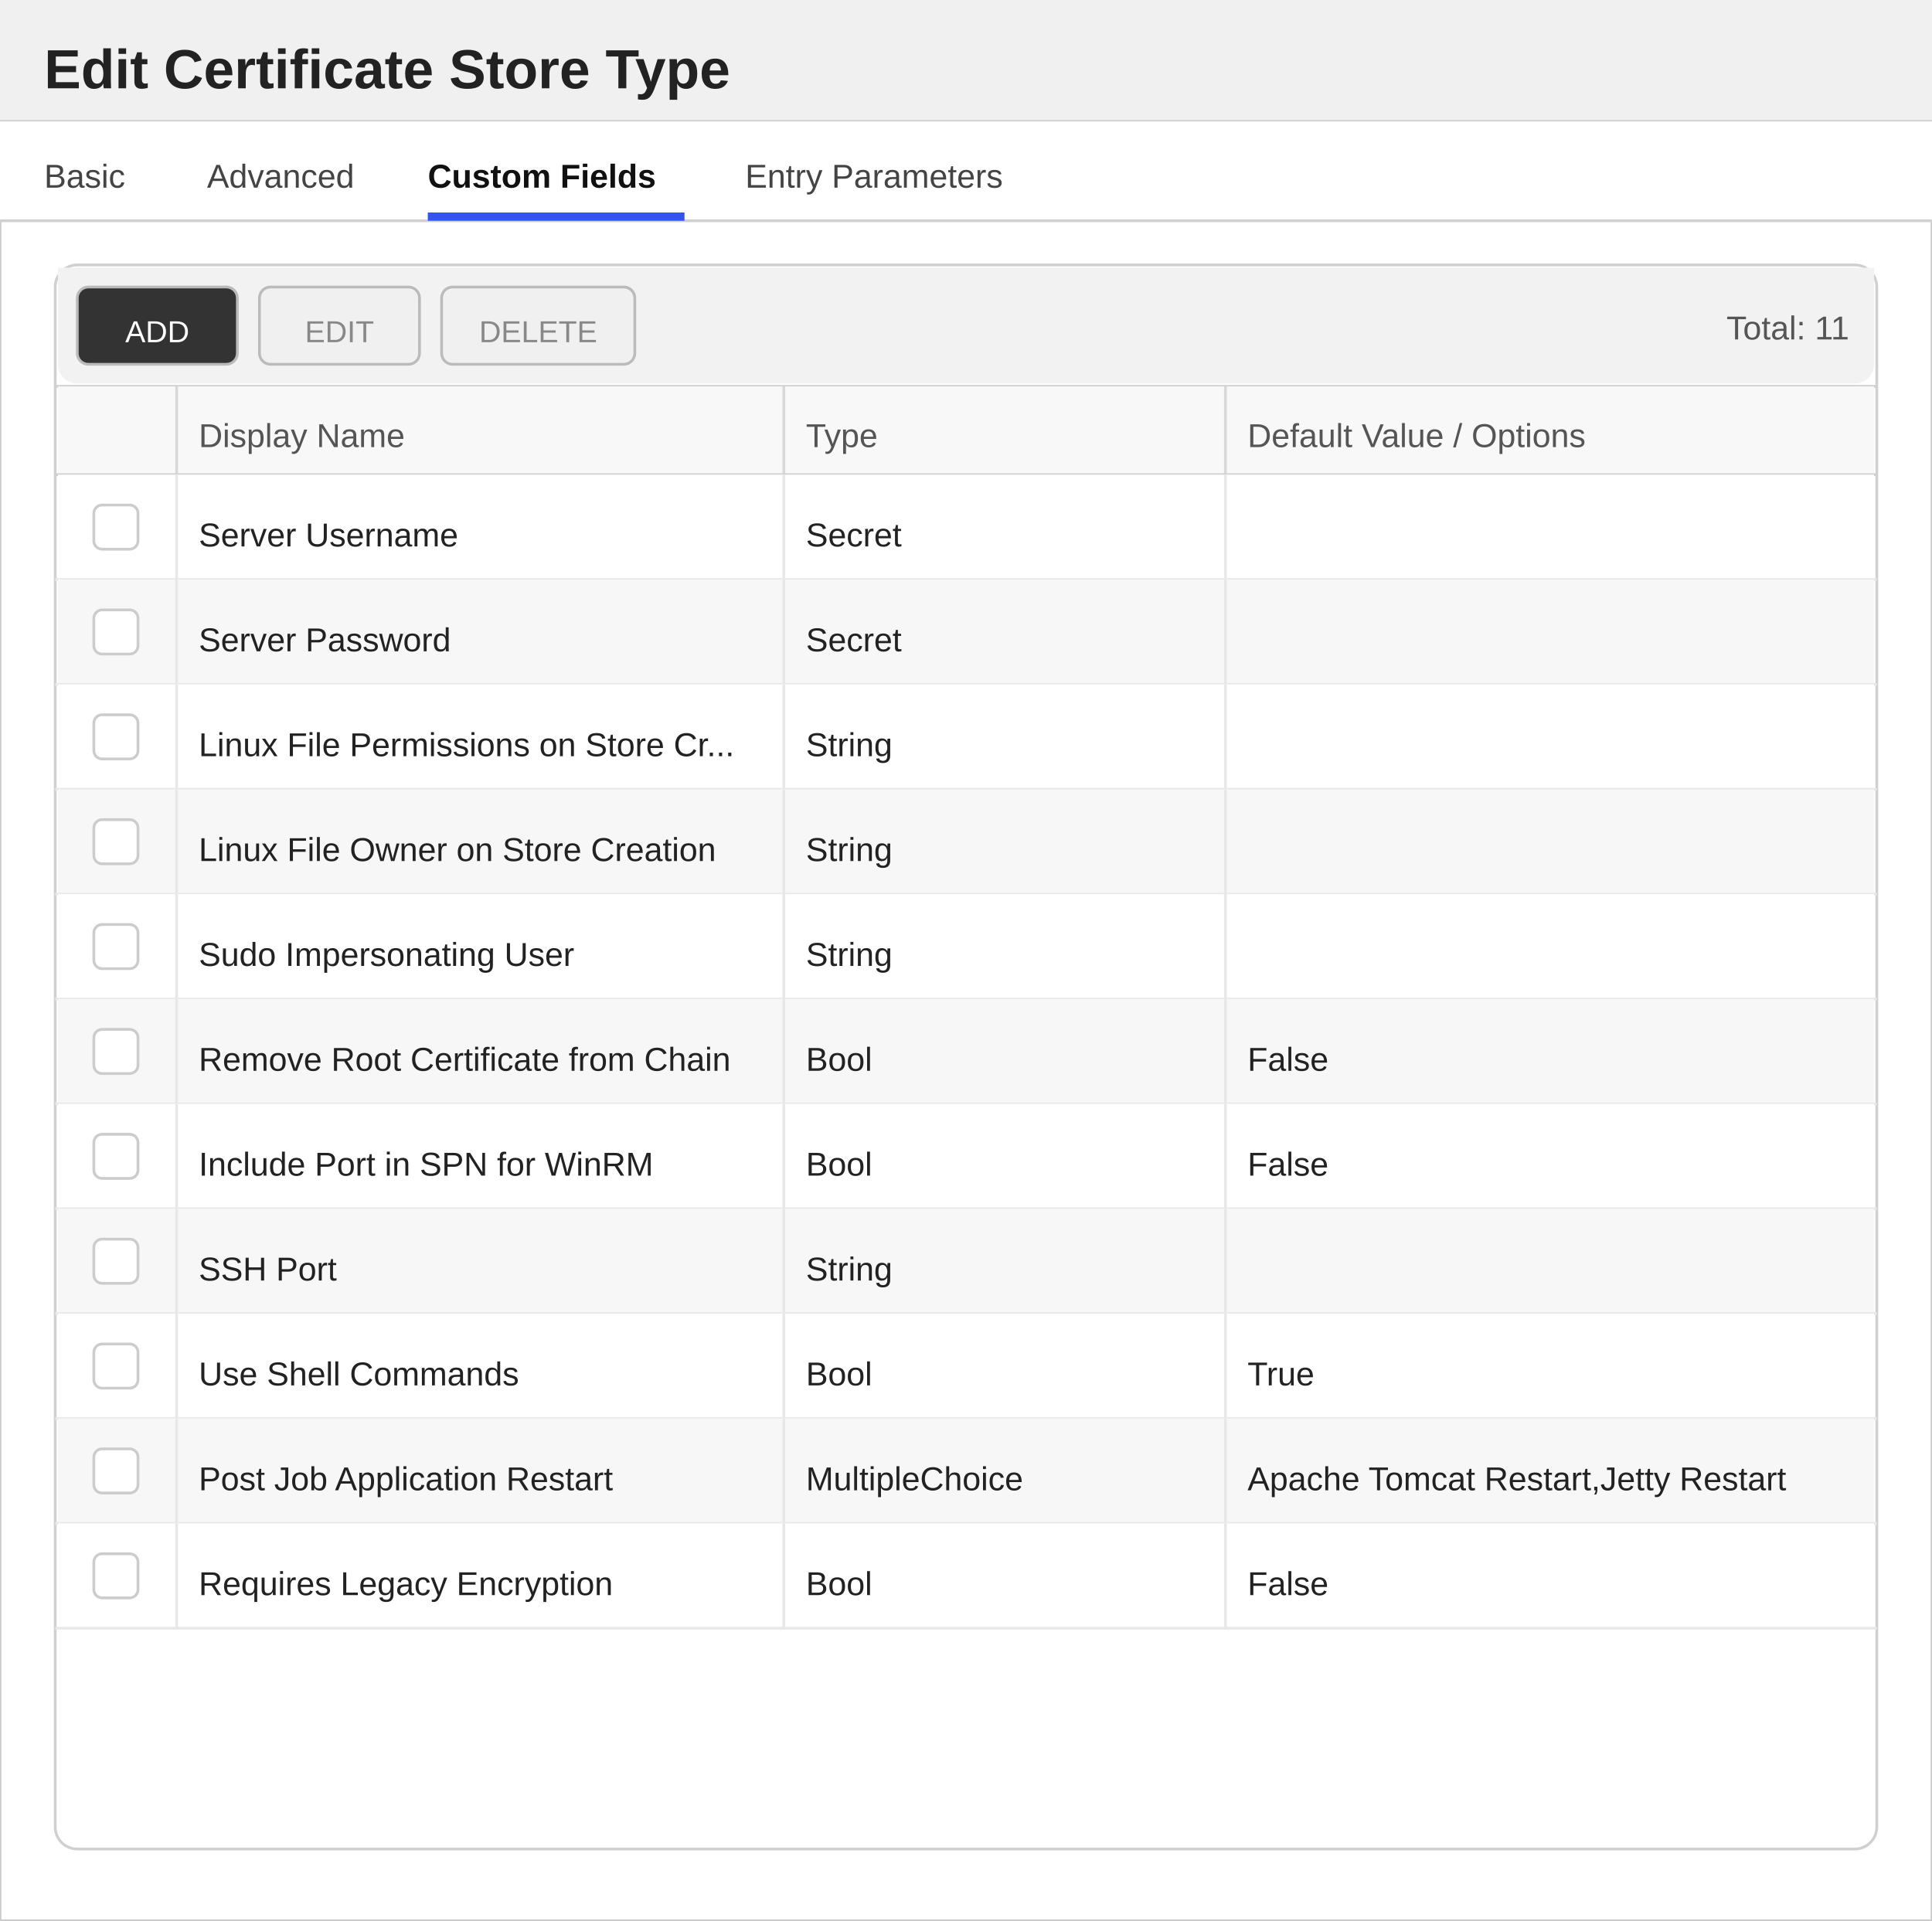
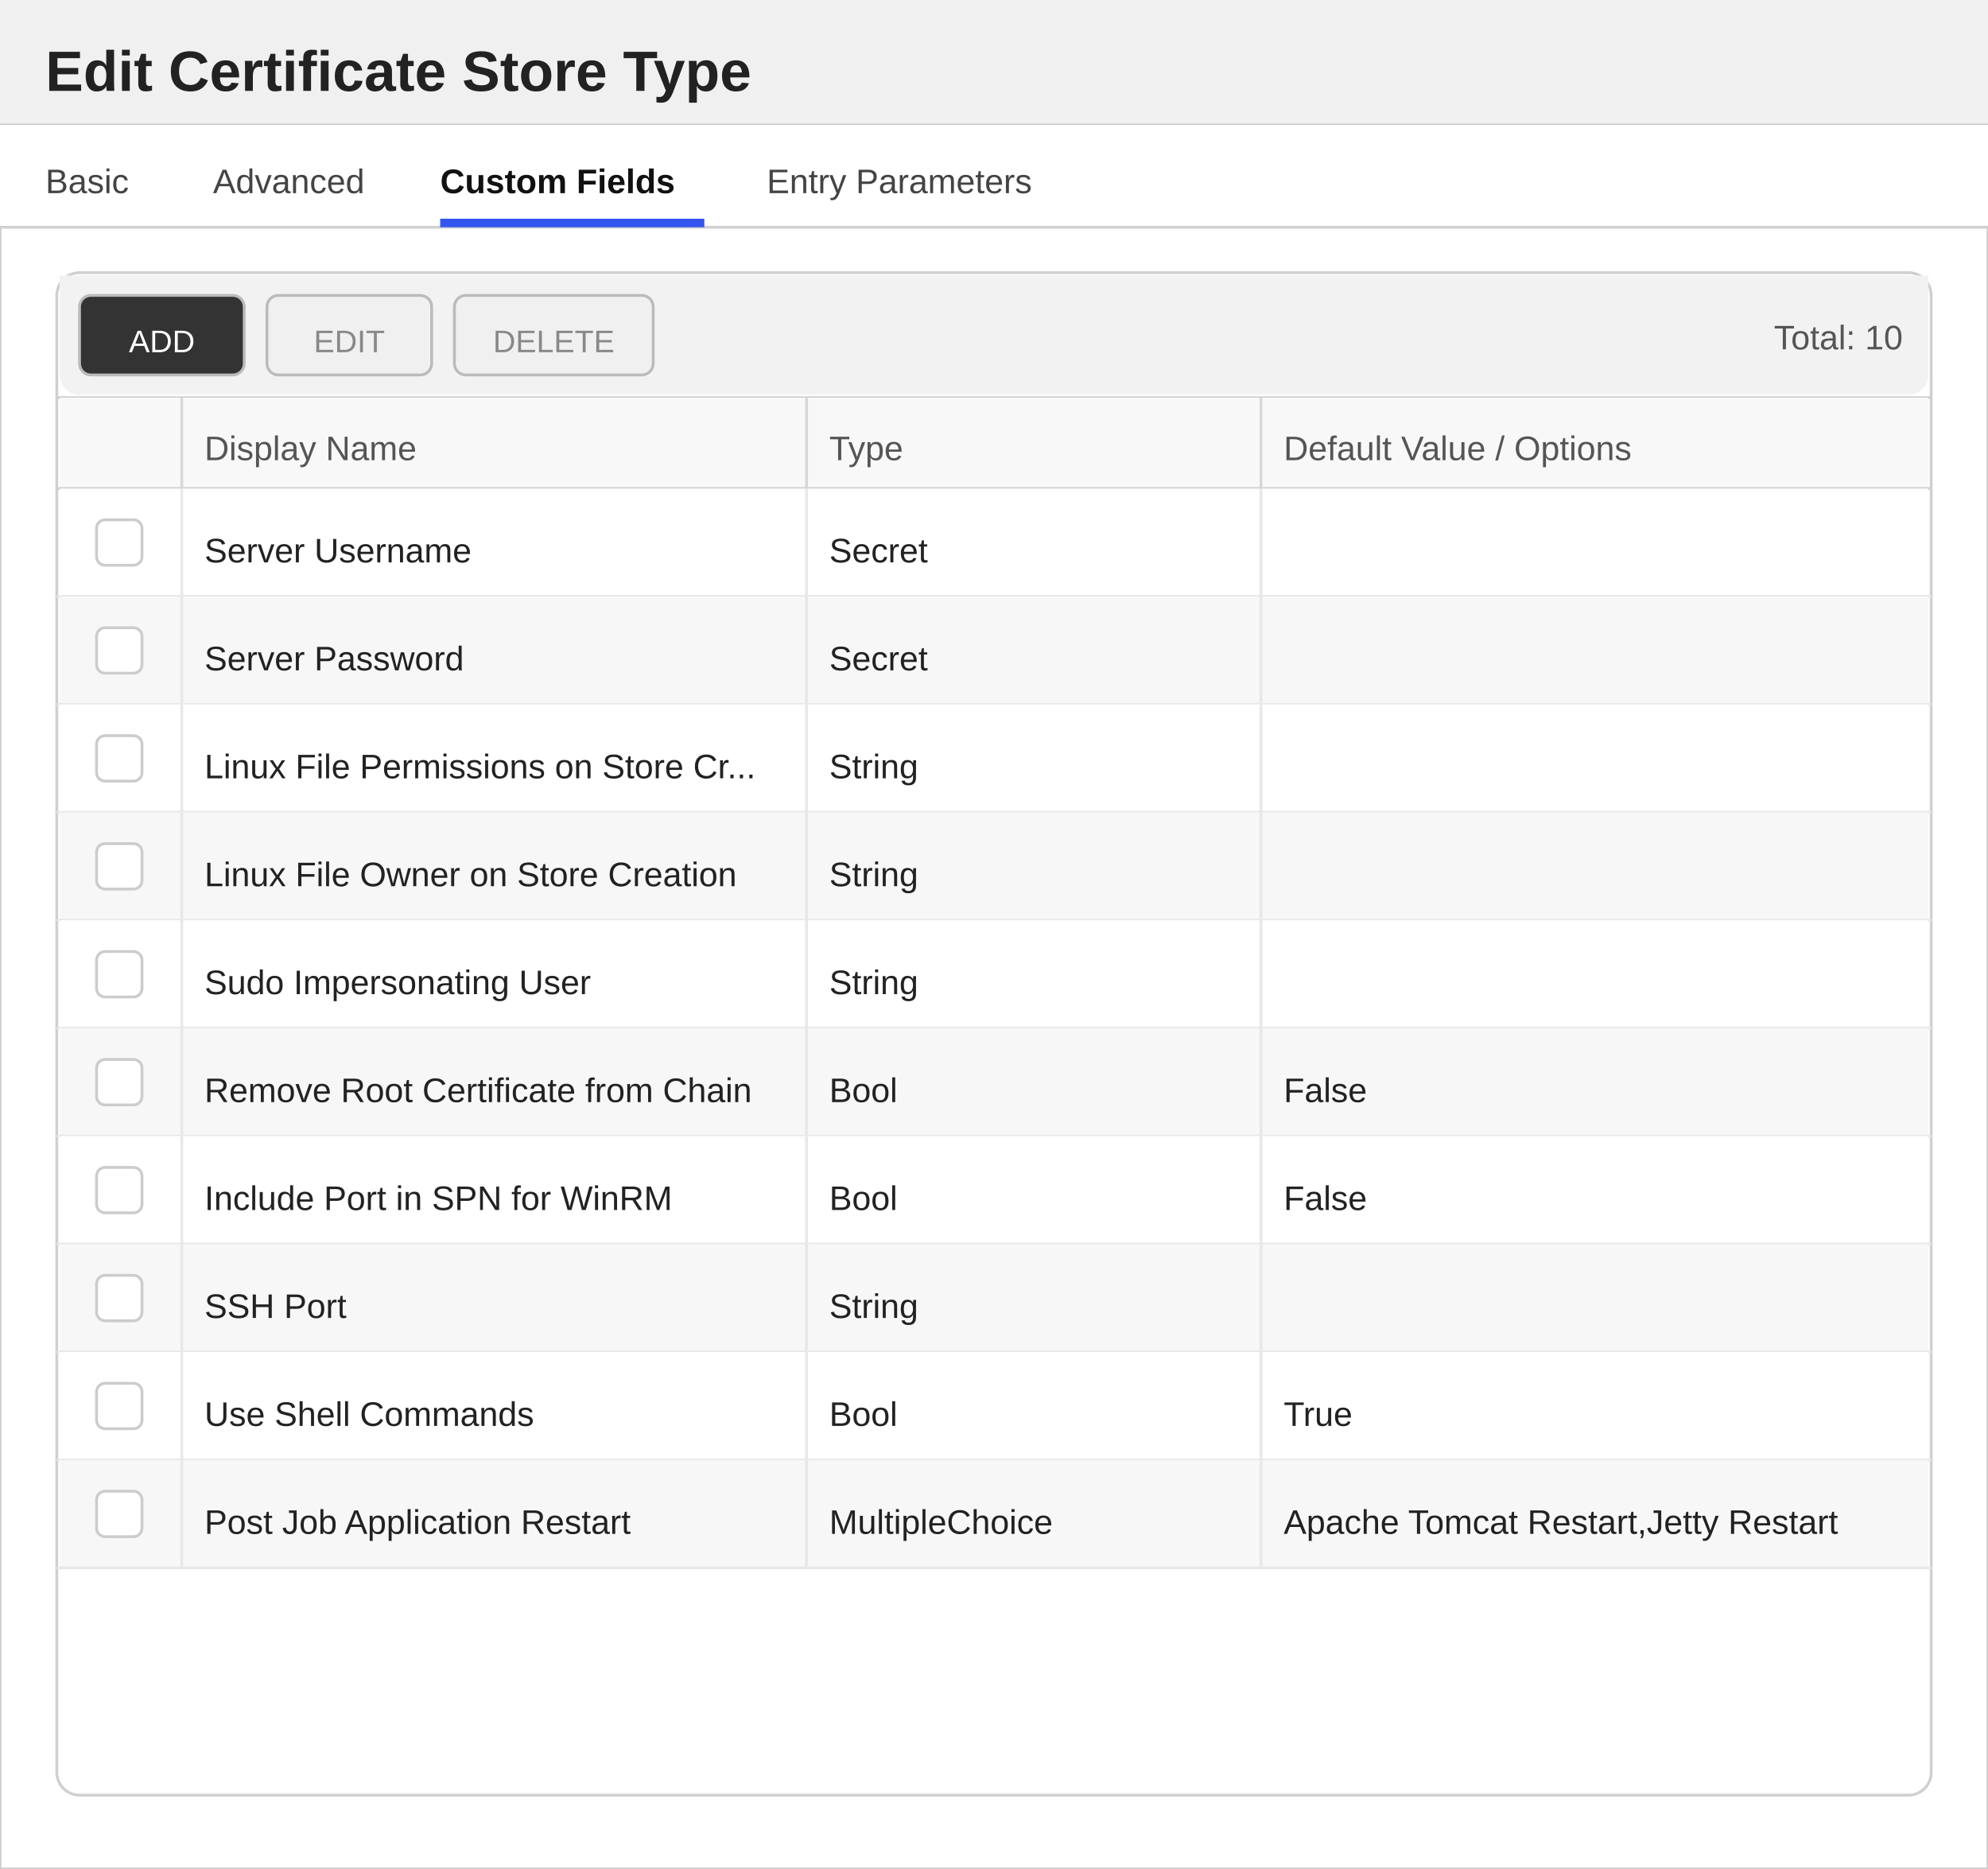
- <svg xmlns="http://www.w3.org/2000/svg" width="700" height="696" viewBox="0 0 700 696">
+ <svg xmlns="http://www.w3.org/2000/svg" width="700" height="658" viewBox="0 0 700 658">
  <defs>
    <style>
        text { font-family: 'Segoe UI', Arial, sans-serif; }
        .title { font-size: 20px; font-weight: 600; fill: #222222; }
        .section-header { font-size: 13px; font-weight: 600; fill: #333333; }
        .label { font-size: 12px; fill: #555555; }
        .value { font-size: 12px; fill: #222222; }
        .tab-text { font-size: 12px; fill: #444444; }
        .tab-active { font-size: 12px; fill: #111111; font-weight: 600; }
    </style>
  </defs>
-   <rect x="0" y="0" width="700" height="696" fill="#ffffff" stroke="#cccccc" stroke-width="1" />
+   <rect x="0" y="0" width="700" height="658" fill="#ffffff" stroke="#cccccc" stroke-width="1" />
  <rect x="0" y="0" width="700" height="44" fill="#f0f0f0" />
  <line x1="0" y1="44" x2="700" y2="44" stroke="#cccccc" stroke-width="1" />
  <text x="16" y="32" class="title">Edit Certificate Store Type</text>
  <g>
    <rect x="0" y="44" width="700" height="36" fill="#ffffff" />
    <line x1="0" y1="80" x2="700" y2="80" stroke="#d0d0d0" stroke-width="1" />
    <text x="16" y="68" class="tab-text">Basic</text>
    <text x="75" y="68" class="tab-text">Advanced</text>
    <text x="155" y="68" class="tab-active">Custom Fields</text>
    <rect x="155" y="77" width="93" height="3" fill="#3355ee" />
    <text x="270" y="68" class="tab-text">Entry Parameters</text>
  </g>
-   <rect x="20" y="96" width="660" height="574" fill="#ffffff" stroke="#d0d0d0" rx="8" />
+   <rect x="20" y="96" width="660" height="536" fill="#ffffff" stroke="#d0d0d0" rx="8" />
  <rect x="21" y="97" width="658" height="8" fill="#f2f2f2" />
  <rect x="21" y="97" width="658" height="42" fill="#f2f2f2" rx="7" />
  <rect x="28" y="104" width="58" height="28" fill="#333333" stroke="#bbbbbb" rx="4" />
  <text x="57" y="124" text-anchor="middle" fill="#ffffff" font-size="11" font-family="'Segoe UI', Arial, sans-serif">ADD</text>
  <rect x="94" y="104" width="58" height="28" fill="#f0f0f0" stroke="#bbbbbb" rx="4" />
  <text x="123" y="124" text-anchor="middle" fill="#888888" font-size="11" font-family="'Segoe UI', Arial, sans-serif">EDIT</text>
  <rect x="160" y="104" width="70" height="28" fill="#f0f0f0" stroke="#bbbbbb" rx="4" />
  <text x="195" y="124" text-anchor="middle" fill="#888888" font-size="11" font-family="'Segoe UI', Arial, sans-serif">DELETE</text>
-   <text x="670" y="123" text-anchor="end" class="label">Total: 11</text>
+   <text x="670" y="123" text-anchor="end" class="label">Total: 10</text>
  <line x1="20" y1="140" x2="680" y2="140" stroke="#d0d0d0" stroke-width="1" />
  <rect x="21" y="140" width="658" height="32" fill="#f8f8f8" />
  <text x="72" y="162" class="label">Display Name</text>
  <text x="292" y="162" class="label">Type</text>
  <text x="452" y="162" class="label">Default Value / Options</text>
  <line x1="64" y1="140" x2="64" y2="172" stroke="#d8d8d8" stroke-width="1" />
  <line x1="284" y1="140" x2="284" y2="172" stroke="#d8d8d8" stroke-width="1" />
  <line x1="444" y1="140" x2="444" y2="172" stroke="#d8d8d8" stroke-width="1" />
  <line x1="20" y1="172" x2="680" y2="172" stroke="#d0d0d0" stroke-width="1" />
  <rect x="21" y="172" width="658" height="38" fill="#ffffff" />
  <line x1="20" y1="210" x2="680" y2="210" stroke="#e8e8e8" stroke-width="1" />
  <line x1="64" y1="172" x2="64" y2="210" stroke="#e8e8e8" stroke-width="1" />
  <line x1="284" y1="172" x2="284" y2="210" stroke="#e8e8e8" stroke-width="1" />
  <line x1="444" y1="172" x2="444" y2="210" stroke="#e8e8e8" stroke-width="1" />
  <rect x="34" y="183" width="16" height="16" fill="#ffffff" stroke="#cccccc" rx="3" />
  <text x="72" y="198" class="value">Server Username</text>
  <text x="292" y="198" class="value">Secret</text>
  <rect x="21" y="210" width="658" height="38" fill="#f7f7f7" />
  <line x1="20" y1="248" x2="680" y2="248" stroke="#e8e8e8" stroke-width="1" />
  <line x1="64" y1="210" x2="64" y2="248" stroke="#e8e8e8" stroke-width="1" />
  <line x1="284" y1="210" x2="284" y2="248" stroke="#e8e8e8" stroke-width="1" />
  <line x1="444" y1="210" x2="444" y2="248" stroke="#e8e8e8" stroke-width="1" />
  <rect x="34" y="221" width="16" height="16" fill="#ffffff" stroke="#cccccc" rx="3" />
  <text x="72" y="236" class="value">Server Password</text>
  <text x="292" y="236" class="value">Secret</text>
  <rect x="21" y="248" width="658" height="38" fill="#ffffff" />
  <line x1="20" y1="286" x2="680" y2="286" stroke="#e8e8e8" stroke-width="1" />
  <line x1="64" y1="248" x2="64" y2="286" stroke="#e8e8e8" stroke-width="1" />
  <line x1="284" y1="248" x2="284" y2="286" stroke="#e8e8e8" stroke-width="1" />
  <line x1="444" y1="248" x2="444" y2="286" stroke="#e8e8e8" stroke-width="1" />
  <rect x="34" y="259" width="16" height="16" fill="#ffffff" stroke="#cccccc" rx="3" />
  <text x="72" y="274" class="value">Linux File Permissions on Store Cr...</text>
  <text x="292" y="274" class="value">String</text>
  <rect x="21" y="286" width="658" height="38" fill="#f7f7f7" />
  <line x1="20" y1="324" x2="680" y2="324" stroke="#e8e8e8" stroke-width="1" />
  <line x1="64" y1="286" x2="64" y2="324" stroke="#e8e8e8" stroke-width="1" />
  <line x1="284" y1="286" x2="284" y2="324" stroke="#e8e8e8" stroke-width="1" />
  <line x1="444" y1="286" x2="444" y2="324" stroke="#e8e8e8" stroke-width="1" />
  <rect x="34" y="297" width="16" height="16" fill="#ffffff" stroke="#cccccc" rx="3" />
  <text x="72" y="312" class="value">Linux File Owner on Store Creation</text>
  <text x="292" y="312" class="value">String</text>
  <rect x="21" y="324" width="658" height="38" fill="#ffffff" />
  <line x1="20" y1="362" x2="680" y2="362" stroke="#e8e8e8" stroke-width="1" />
  <line x1="64" y1="324" x2="64" y2="362" stroke="#e8e8e8" stroke-width="1" />
  <line x1="284" y1="324" x2="284" y2="362" stroke="#e8e8e8" stroke-width="1" />
  <line x1="444" y1="324" x2="444" y2="362" stroke="#e8e8e8" stroke-width="1" />
  <rect x="34" y="335" width="16" height="16" fill="#ffffff" stroke="#cccccc" rx="3" />
  <text x="72" y="350" class="value">Sudo Impersonating User</text>
  <text x="292" y="350" class="value">String</text>
  <rect x="21" y="362" width="658" height="38" fill="#f7f7f7" />
  <line x1="20" y1="400" x2="680" y2="400" stroke="#e8e8e8" stroke-width="1" />
  <line x1="64" y1="362" x2="64" y2="400" stroke="#e8e8e8" stroke-width="1" />
  <line x1="284" y1="362" x2="284" y2="400" stroke="#e8e8e8" stroke-width="1" />
  <line x1="444" y1="362" x2="444" y2="400" stroke="#e8e8e8" stroke-width="1" />
  <rect x="34" y="373" width="16" height="16" fill="#ffffff" stroke="#cccccc" rx="3" />
  <text x="72" y="388" class="value">Remove Root Certificate from Chain</text>
  <text x="292" y="388" class="value">Bool</text>
  <text x="452" y="388" class="value">False</text>
  <rect x="21" y="400" width="658" height="38" fill="#ffffff" />
  <line x1="20" y1="438" x2="680" y2="438" stroke="#e8e8e8" stroke-width="1" />
  <line x1="64" y1="400" x2="64" y2="438" stroke="#e8e8e8" stroke-width="1" />
  <line x1="284" y1="400" x2="284" y2="438" stroke="#e8e8e8" stroke-width="1" />
  <line x1="444" y1="400" x2="444" y2="438" stroke="#e8e8e8" stroke-width="1" />
  <rect x="34" y="411" width="16" height="16" fill="#ffffff" stroke="#cccccc" rx="3" />
  <text x="72" y="426" class="value">Include Port in SPN for WinRM</text>
  <text x="292" y="426" class="value">Bool</text>
  <text x="452" y="426" class="value">False</text>
  <rect x="21" y="438" width="658" height="38" fill="#f7f7f7" />
  <line x1="20" y1="476" x2="680" y2="476" stroke="#e8e8e8" stroke-width="1" />
  <line x1="64" y1="438" x2="64" y2="476" stroke="#e8e8e8" stroke-width="1" />
  <line x1="284" y1="438" x2="284" y2="476" stroke="#e8e8e8" stroke-width="1" />
  <line x1="444" y1="438" x2="444" y2="476" stroke="#e8e8e8" stroke-width="1" />
  <rect x="34" y="449" width="16" height="16" fill="#ffffff" stroke="#cccccc" rx="3" />
  <text x="72" y="464" class="value">SSH Port</text>
  <text x="292" y="464" class="value">String</text>
  <rect x="21" y="476" width="658" height="38" fill="#ffffff" />
  <line x1="20" y1="514" x2="680" y2="514" stroke="#e8e8e8" stroke-width="1" />
  <line x1="64" y1="476" x2="64" y2="514" stroke="#e8e8e8" stroke-width="1" />
  <line x1="284" y1="476" x2="284" y2="514" stroke="#e8e8e8" stroke-width="1" />
  <line x1="444" y1="476" x2="444" y2="514" stroke="#e8e8e8" stroke-width="1" />
  <rect x="34" y="487" width="16" height="16" fill="#ffffff" stroke="#cccccc" rx="3" />
  <text x="72" y="502" class="value">Use Shell Commands</text>
  <text x="292" y="502" class="value">Bool</text>
  <text x="452" y="502" class="value">True</text>
  <rect x="21" y="514" width="658" height="38" fill="#f7f7f7" />
  <line x1="20" y1="552" x2="680" y2="552" stroke="#e8e8e8" stroke-width="1" />
  <line x1="64" y1="514" x2="64" y2="552" stroke="#e8e8e8" stroke-width="1" />
  <line x1="284" y1="514" x2="284" y2="552" stroke="#e8e8e8" stroke-width="1" />
  <line x1="444" y1="514" x2="444" y2="552" stroke="#e8e8e8" stroke-width="1" />
  <rect x="34" y="525" width="16" height="16" fill="#ffffff" stroke="#cccccc" rx="3" />
  <text x="72" y="540" class="value">Post Job Application Restart</text>
  <text x="292" y="540" class="value">MultipleChoice</text>
  <text x="452" y="540" class="value">Apache Tomcat Restart,Jetty Restart</text>
-   <rect x="21" y="552" width="658" height="38" fill="#ffffff" />
-   <line x1="20" y1="590" x2="680" y2="590" stroke="#e8e8e8" stroke-width="1" />
-   <line x1="64" y1="552" x2="64" y2="590" stroke="#e8e8e8" stroke-width="1" />
-   <line x1="284" y1="552" x2="284" y2="590" stroke="#e8e8e8" stroke-width="1" />
-   <line x1="444" y1="552" x2="444" y2="590" stroke="#e8e8e8" stroke-width="1" />
-   <rect x="34" y="563" width="16" height="16" fill="#ffffff" stroke="#cccccc" rx="3" />
-   <text x="72" y="578" class="value">Requires Legacy Encryption</text>
-   <text x="292" y="578" class="value">Bool</text>
-   <text x="452" y="578" class="value">False</text>
</svg>
